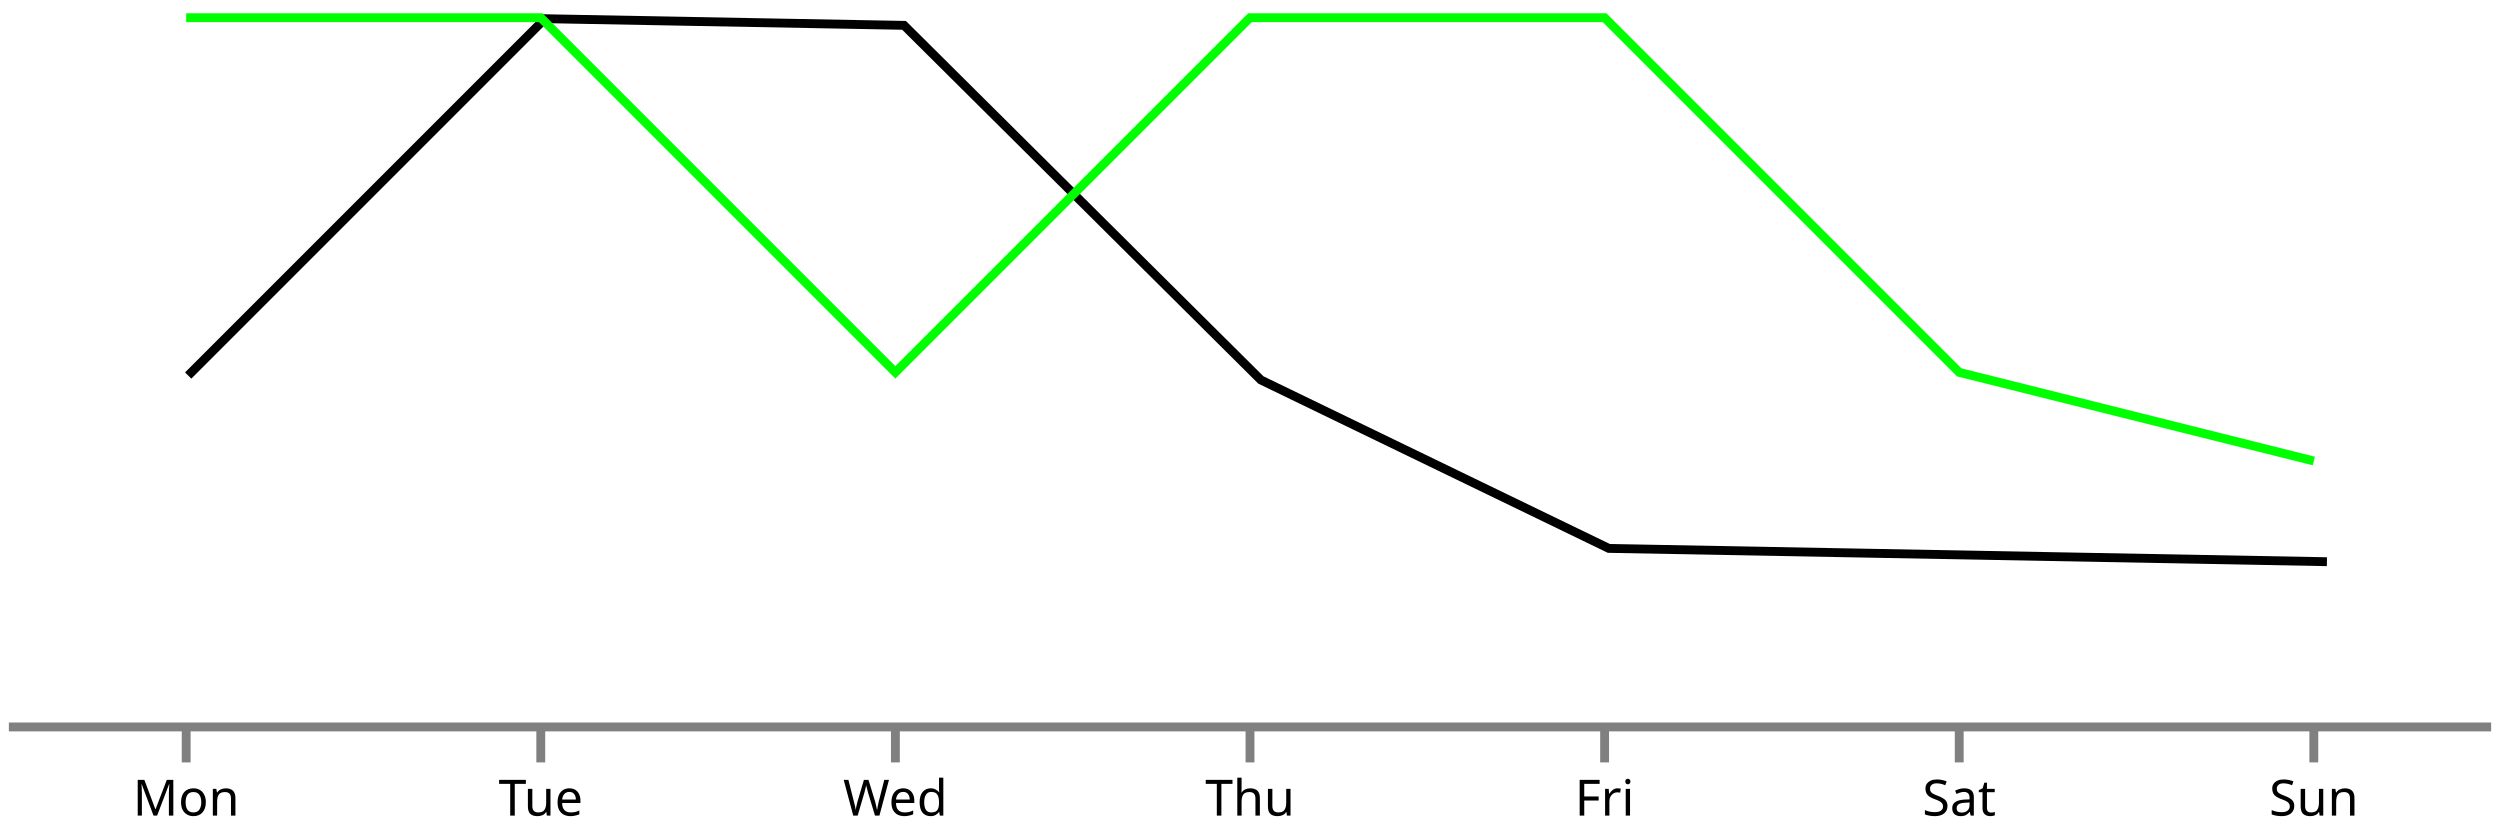
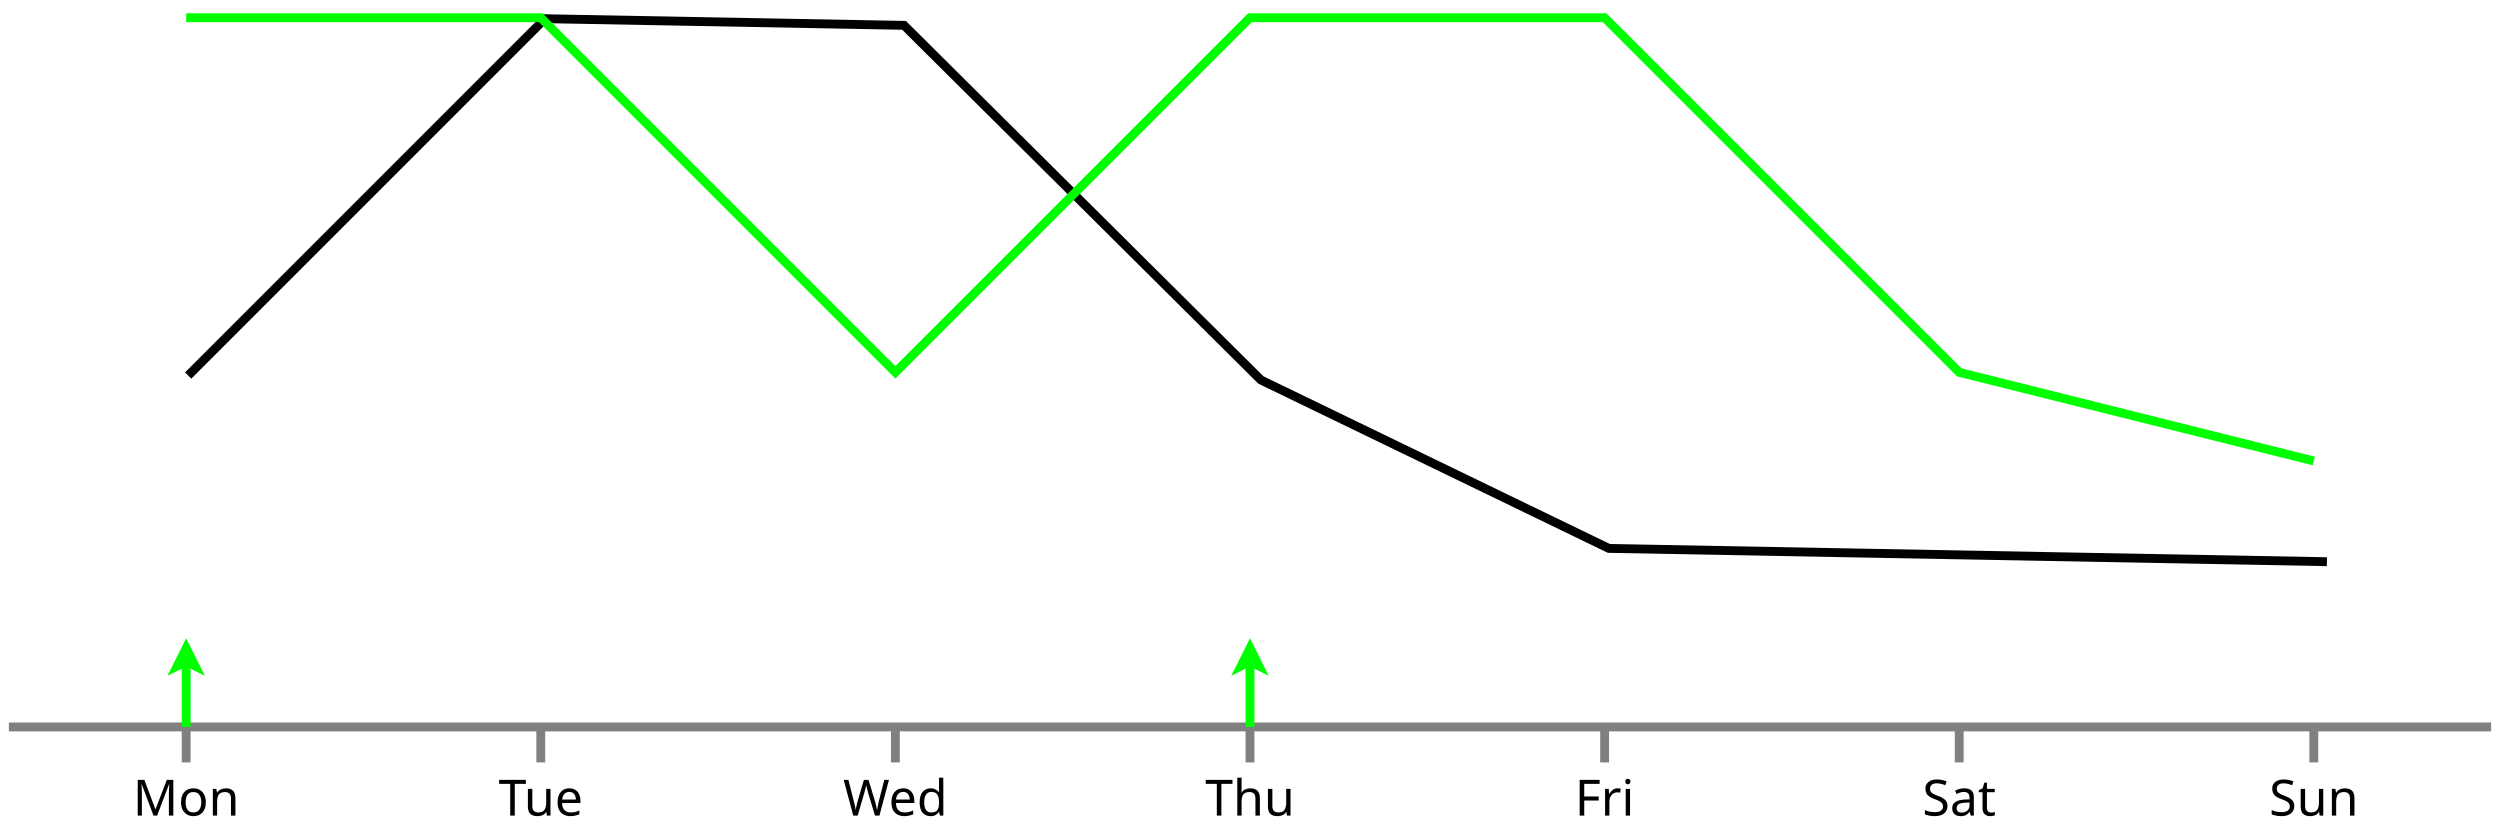
<svg xmlns="http://www.w3.org/2000/svg" width="15cm" height="5cm" viewBox="619 -381 282 92">
  <line style="fill: none; fill-opacity:0; stroke-width: 1; stroke: #808080" x1="620" y1="-300" x2="900" y2="-300" />
  <polyline style="fill: none; fill-opacity:0; stroke-width: 1; stroke: #000000" points="640.226,-339.64 680.476,-379.89 720.976,-379.14 761.226,-339.14 800.476,-320.14 881.476,-318.64 " />
  <line style="fill: none; fill-opacity:0; stroke-width: 1; stroke: #808080" x1="640" y1="-300" x2="640" y2="-300" />
  <line style="fill: none; fill-opacity:0; stroke-width: 1; stroke: #808080" x1="640" y1="-300" x2="640" y2="-296" />
  <line style="fill: none; fill-opacity:0; stroke-width: 1; stroke: #808080" x1="720" y1="-300" x2="720" y2="-296" />
  <line style="fill: none; fill-opacity:0; stroke-width: 1; stroke: #808080" x1="680" y1="-300" x2="680" y2="-296" />
  <line style="fill: none; fill-opacity:0; stroke-width: 1; stroke: #808080" x1="760" y1="-300" x2="760" y2="-296" />
  <line style="fill: none; fill-opacity:0; stroke-width: 1; stroke: #808080" x1="800" y1="-300" x2="800" y2="-296" />
  <line style="fill: none; fill-opacity:0; stroke-width: 1; stroke: #808080" x1="840" y1="-300" x2="840" y2="-296" />
  <line style="fill: none; fill-opacity:0; stroke-width: 1; stroke: #808080" x1="880" y1="-300" x2="880" y2="-296" />
  <text font-size="12.8" style="fill: #000000;text-anchor:start;font-family:sans-serif;font-style:normal;font-weight:normal" x="638" y="-290">
    <tspan x="638" y="-290" />
  </text>
  <text font-size="5.644" style="fill: #000000;text-anchor:middle;font-family:sans-serif;font-style:normal;font-weight:normal" x="640" y="-290">
    <tspan x="640" y="-290">Mon</tspan>
  </text>
  <text font-size="5.644" style="fill: #000000;text-anchor:middle;font-family:sans-serif;font-style:normal;font-weight:normal" x="720" y="-290">
    <tspan x="720" y="-290">Wed</tspan>
  </text>
  <text font-size="5.644" style="fill: #000000;text-anchor:middle;font-family:sans-serif;font-style:normal;font-weight:normal" x="680" y="-290">
    <tspan x="680" y="-290">Tue</tspan>
  </text>
  <text font-size="5.644" style="fill: #000000;text-anchor:middle;font-family:sans-serif;font-style:normal;font-weight:normal" x="760" y="-290">
    <tspan x="760" y="-290">Thu</tspan>
  </text>
  <text font-size="5.644" style="fill: #000000;text-anchor:middle;font-family:sans-serif;font-style:normal;font-weight:normal" x="800" y="-290">
    <tspan x="800" y="-290">Fri</tspan>
  </text>
  <text font-size="5.644" style="fill: #000000;text-anchor:middle;font-family:sans-serif;font-style:normal;font-weight:normal" x="840" y="-290">
    <tspan x="840" y="-290">Sat</tspan>
  </text>
  <text font-size="5.644" style="fill: #000000;text-anchor:middle;font-family:sans-serif;font-style:normal;font-weight:normal" x="880" y="-290">
    <tspan x="880" y="-290">Sun</tspan>
  </text>
  <polyline style="fill: none; fill-opacity:0; stroke-width: 1; stroke: #00ff00" points="640,-380 680,-380 720,-340 760,-380 800,-380 840,-340 880,-330 " />
+   <g>
+     <line style="fill: none; fill-opacity:0; stroke-width: 1; stroke: #00ff00" x1="640" y1="-307.382" x2="640" y2="-300" />
+     <polygon style="fill: #00ff00" points="640,-308.882 641,-306.882 640,-307.382 639,-306.882 " />
+     <polygon style="fill: none; fill-opacity:0; stroke-width: 1; stroke: #00ff00" points="640,-308.882 641,-306.882 640,-307.382 639,-306.882 " />
+   </g>
+   <g>
+     <line style="fill: none; fill-opacity:0; stroke-width: 1; stroke: #00ff00" x1="760" y1="-307.382" x2="760" y2="-300" />
+     <polygon style="fill: #00ff00" points="760,-308.882 761,-306.882 760,-307.382 759,-306.882 " />
+     <polygon style="fill: none; fill-opacity:0; stroke-width: 1; stroke: #00ff00" points="760,-308.882 761,-306.882 760,-307.382 759,-306.882 " />
+   </g>
</svg>
